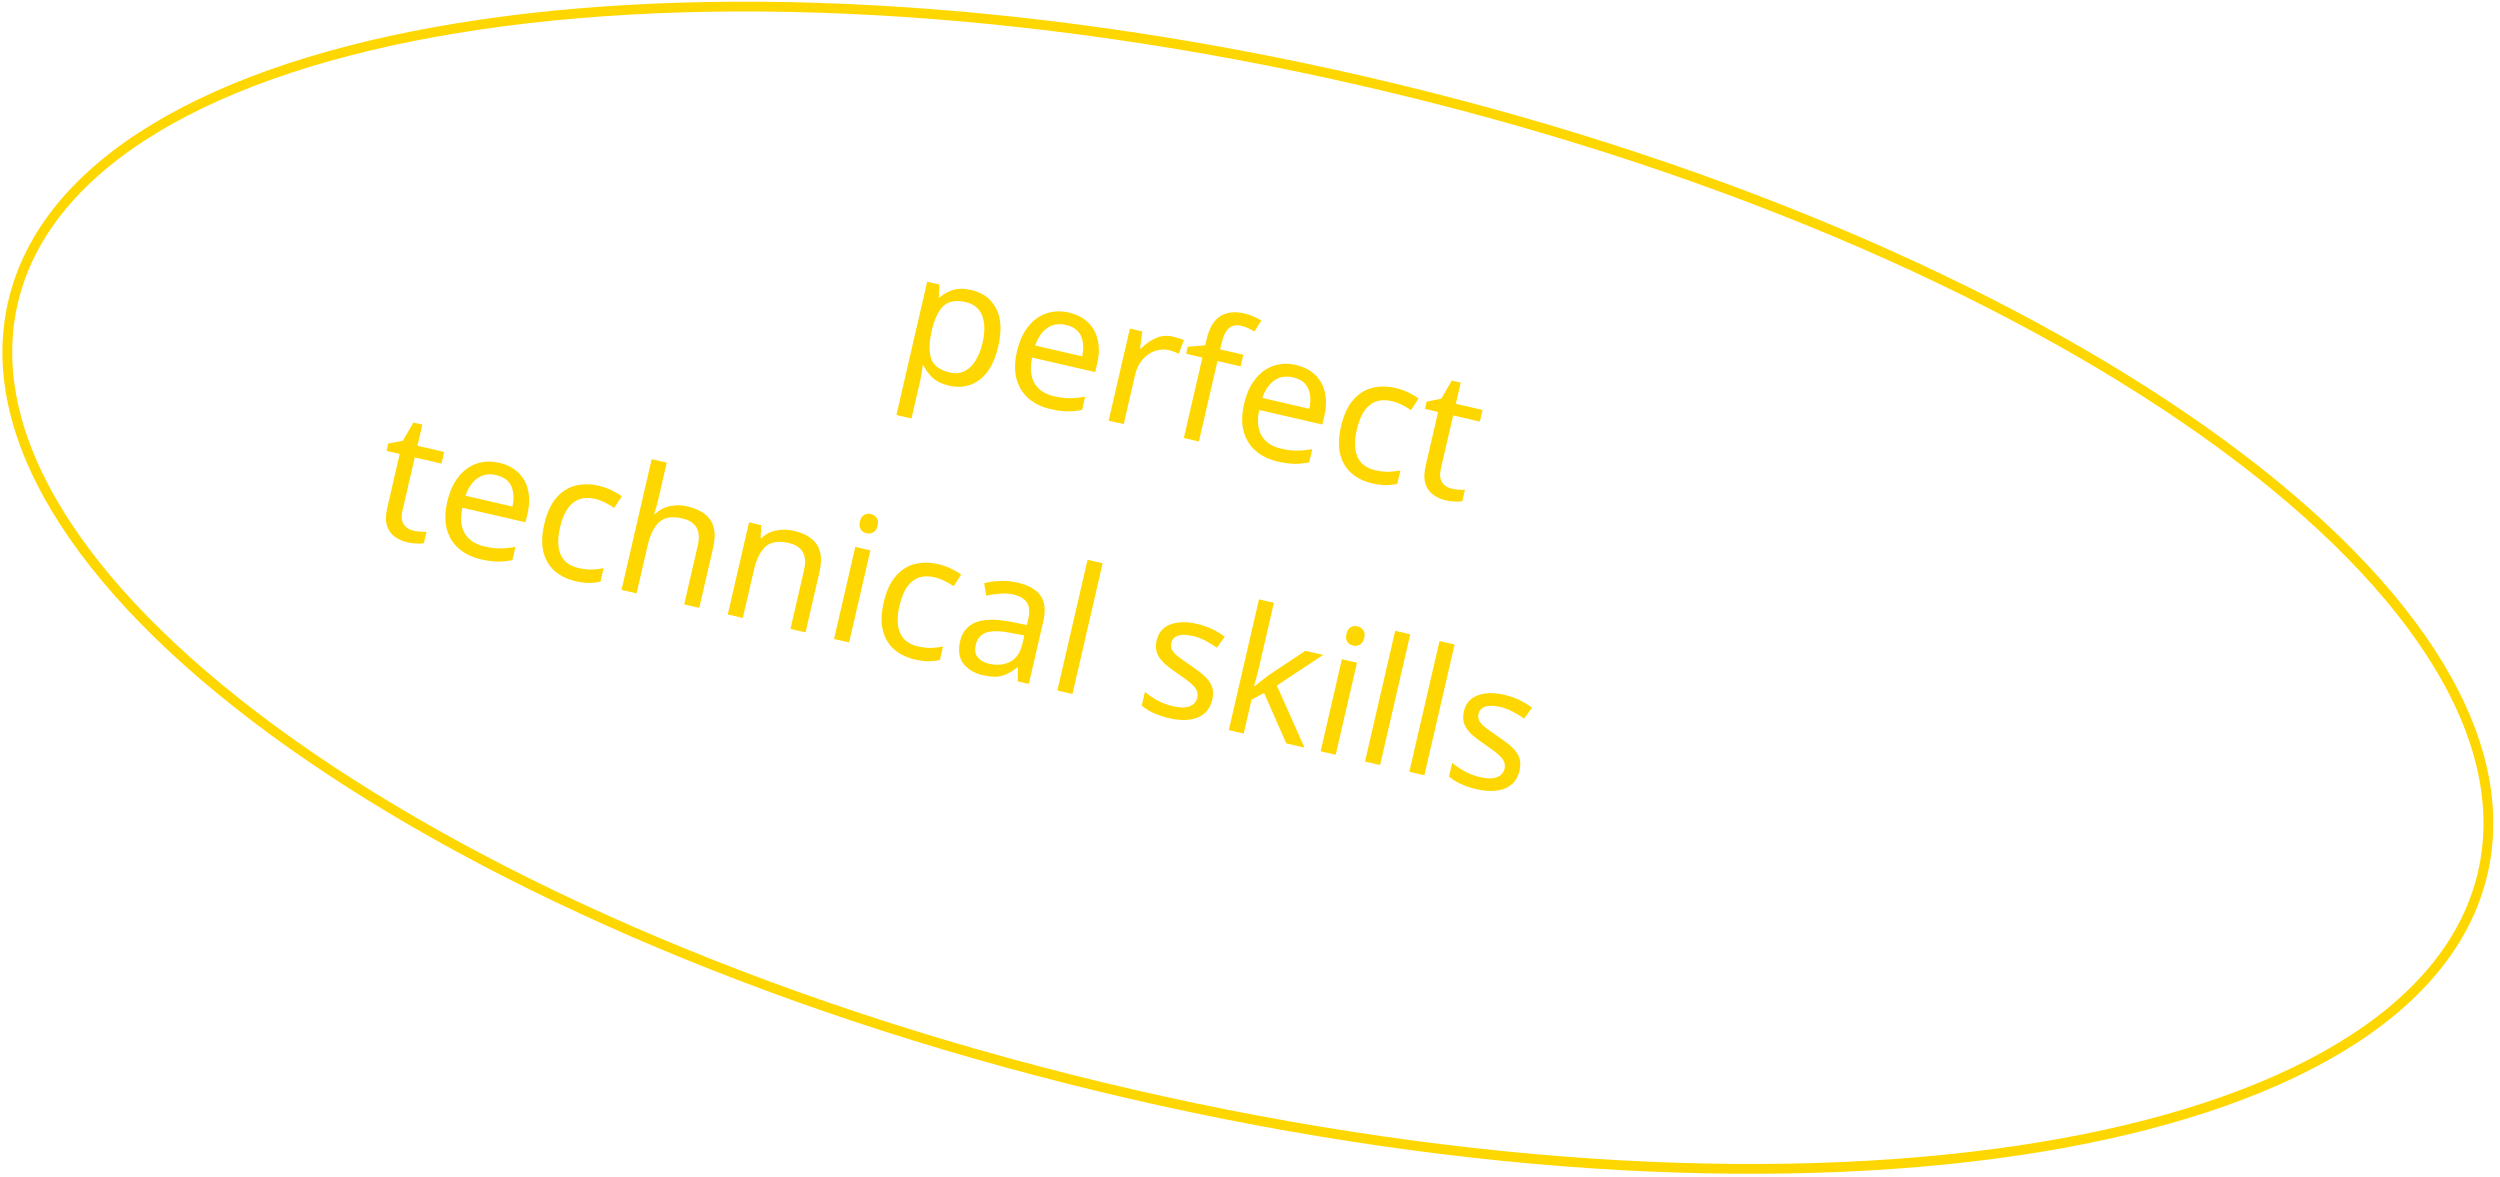
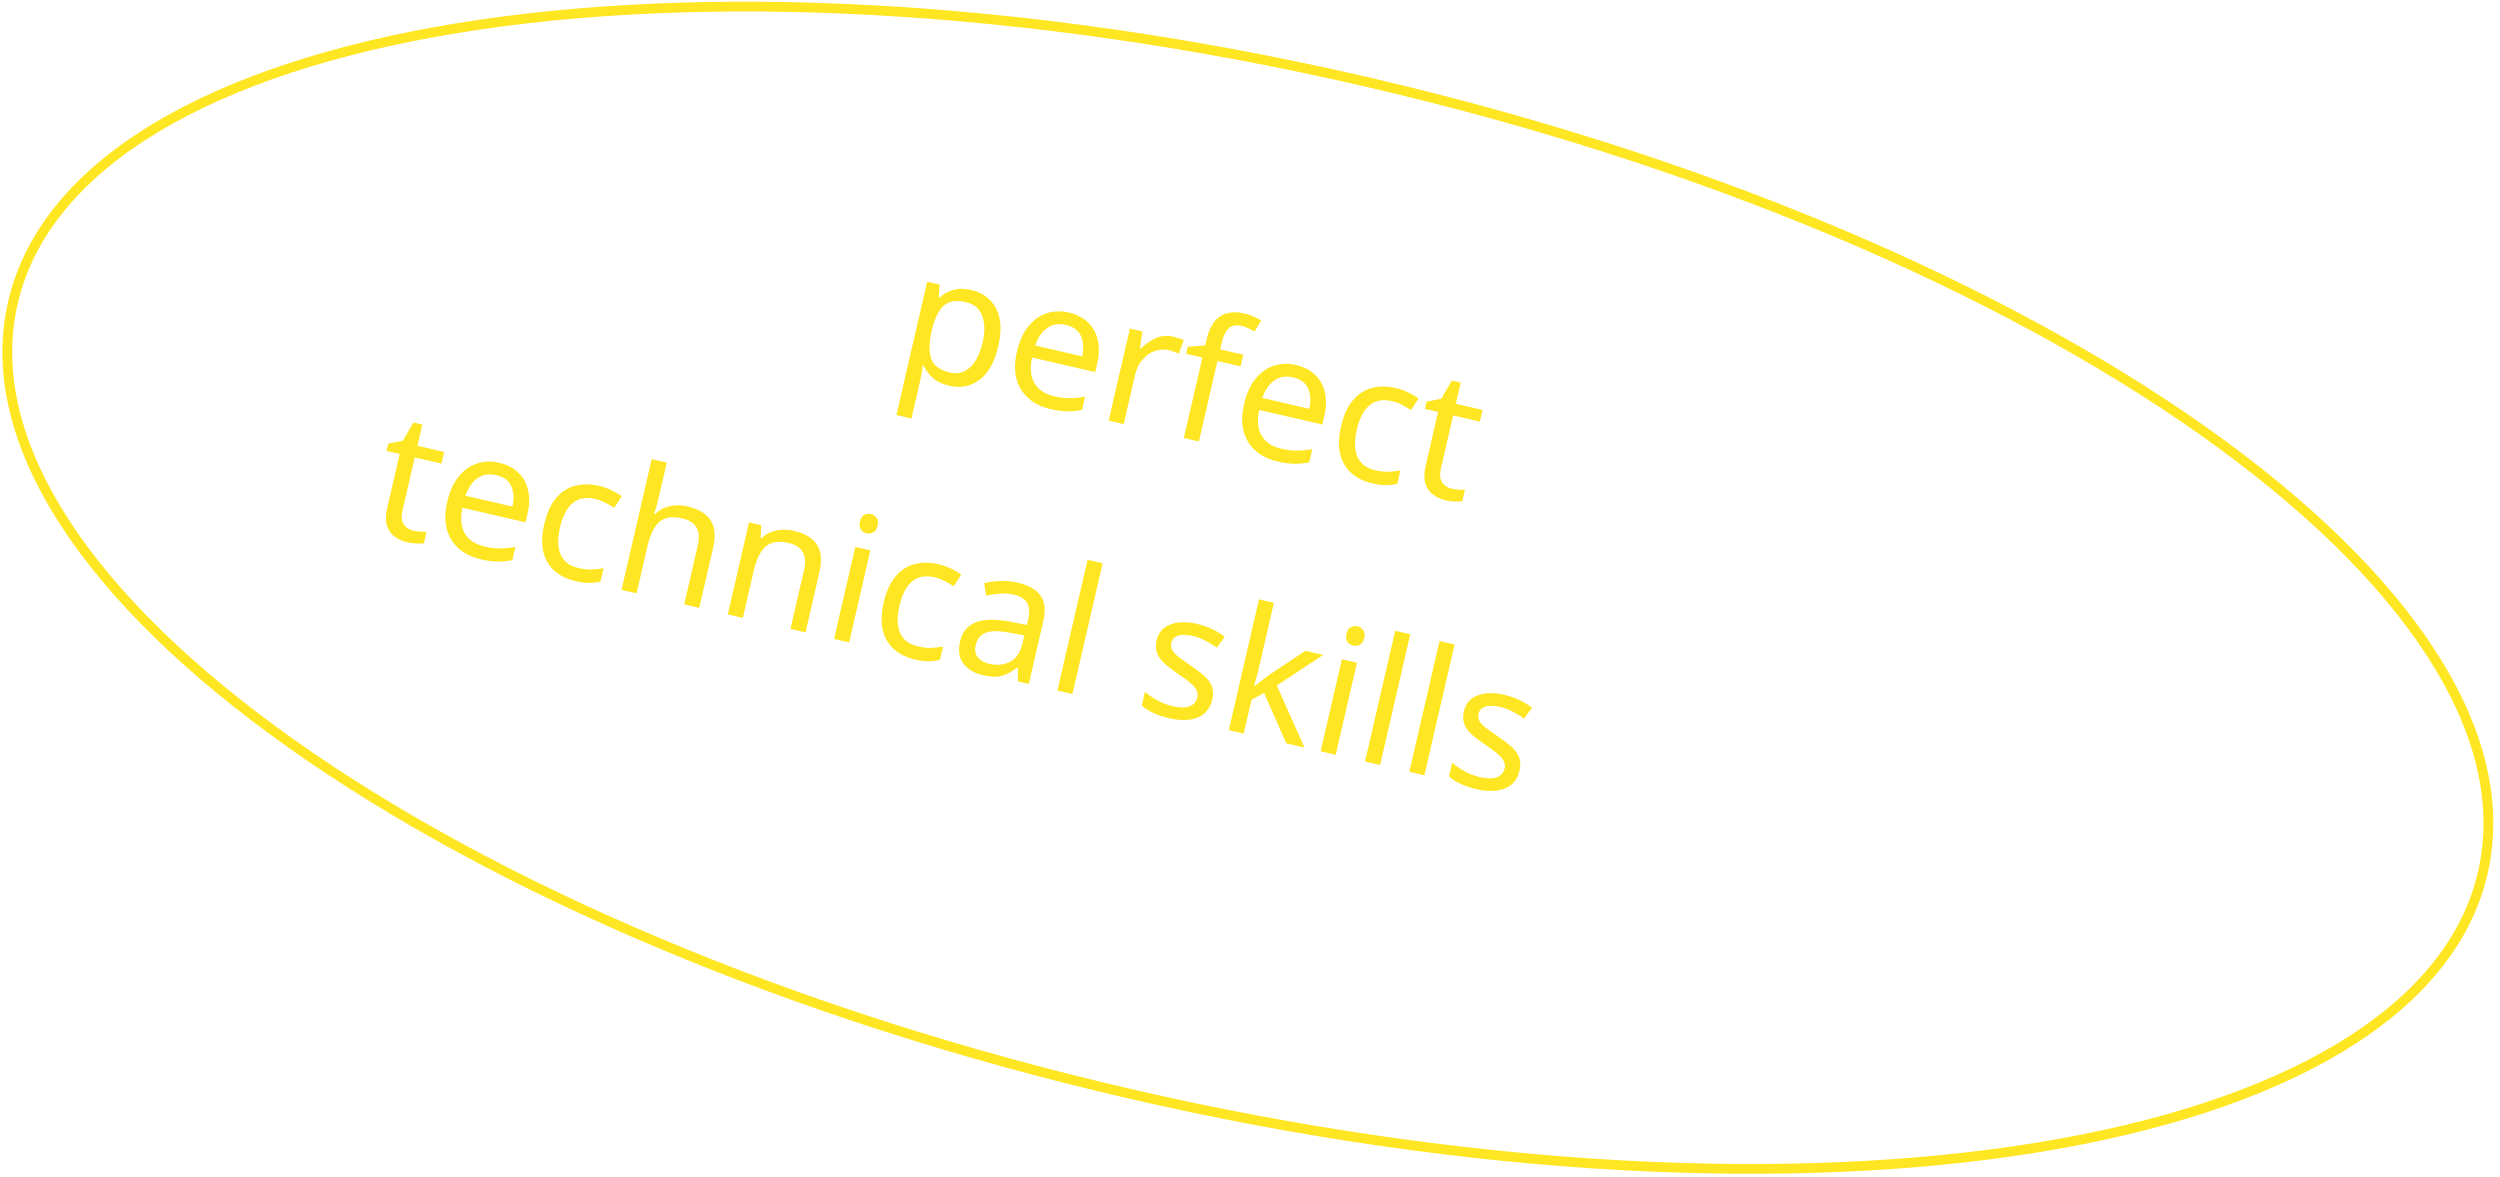
<svg xmlns="http://www.w3.org/2000/svg" height="120" viewBox="0 0 255 120" width="255">
  <g fill="none" fill-rule="evenodd" transform="matrix(.9743701 .2249511 -.2249511 .9743701 13.24143 -20.77258)">
-     <ellipse cx="129.276" cy="53" rx="129.276" ry="53" stroke="gold" />
-     <text fill="gold" font-family="SourceCodeRoman-Medium, Source Code Variable" font-size="18" font-weight="400">
+     <ellipse cx="129.276" cy="53" rx="129.276" ry="53" stroke="#ffe623" />
+     <text fill="#ffe623" font-family="SourceCodeRoman-Medium, Source Code Variable" font-size="18" font-weight="400">
      <tspan x="88.852" y="39.587">perfect </tspan>
      <tspan x="40.252" y="67.587">technical skills</tspan>
    </text>
  </g>
</svg>
